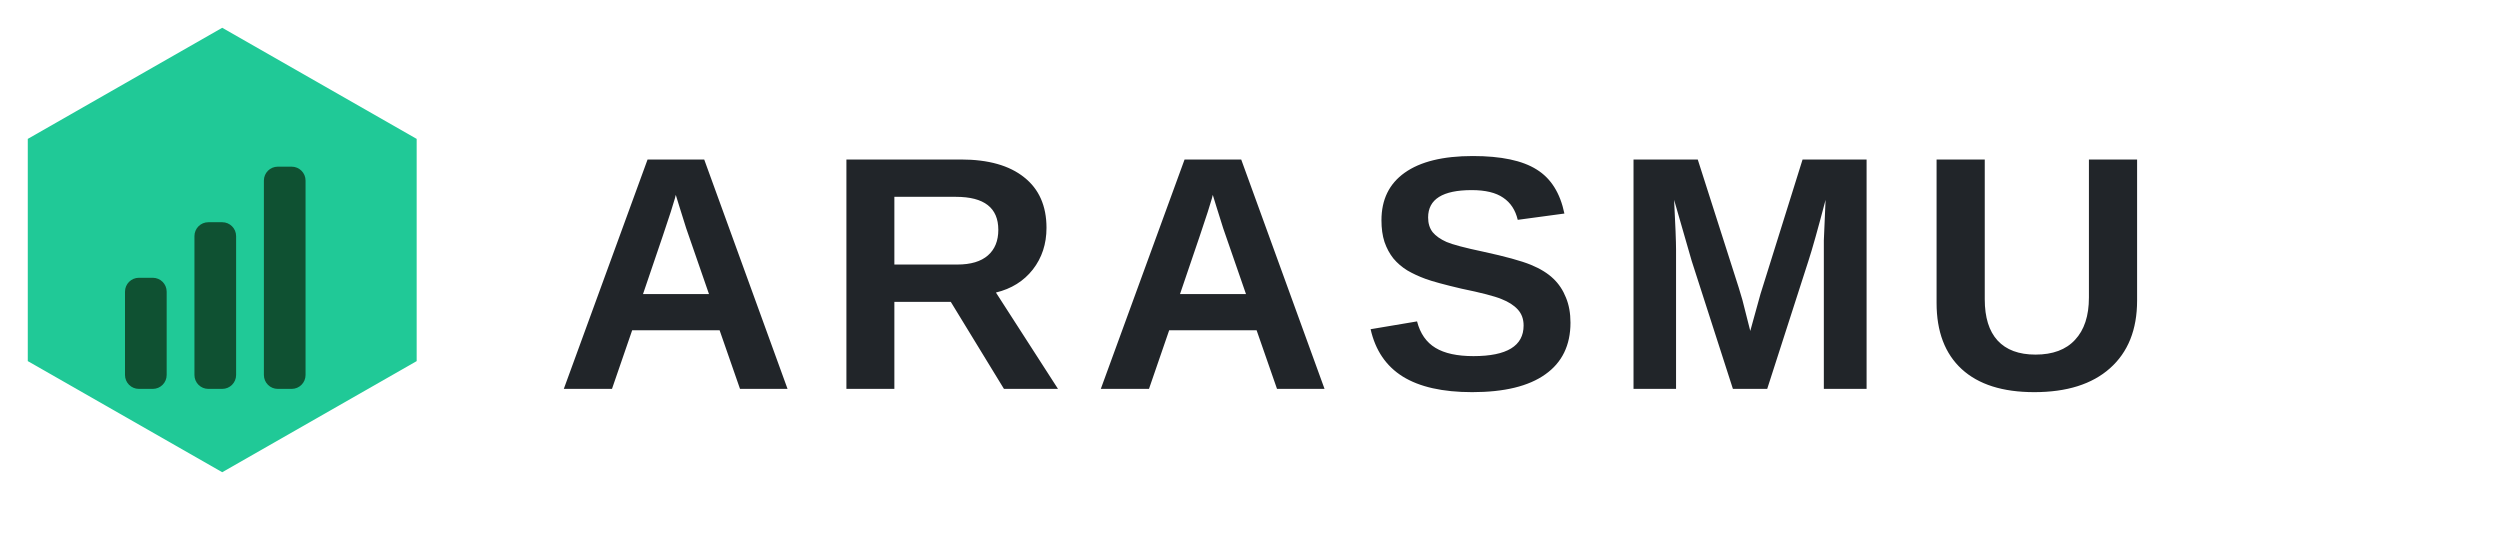
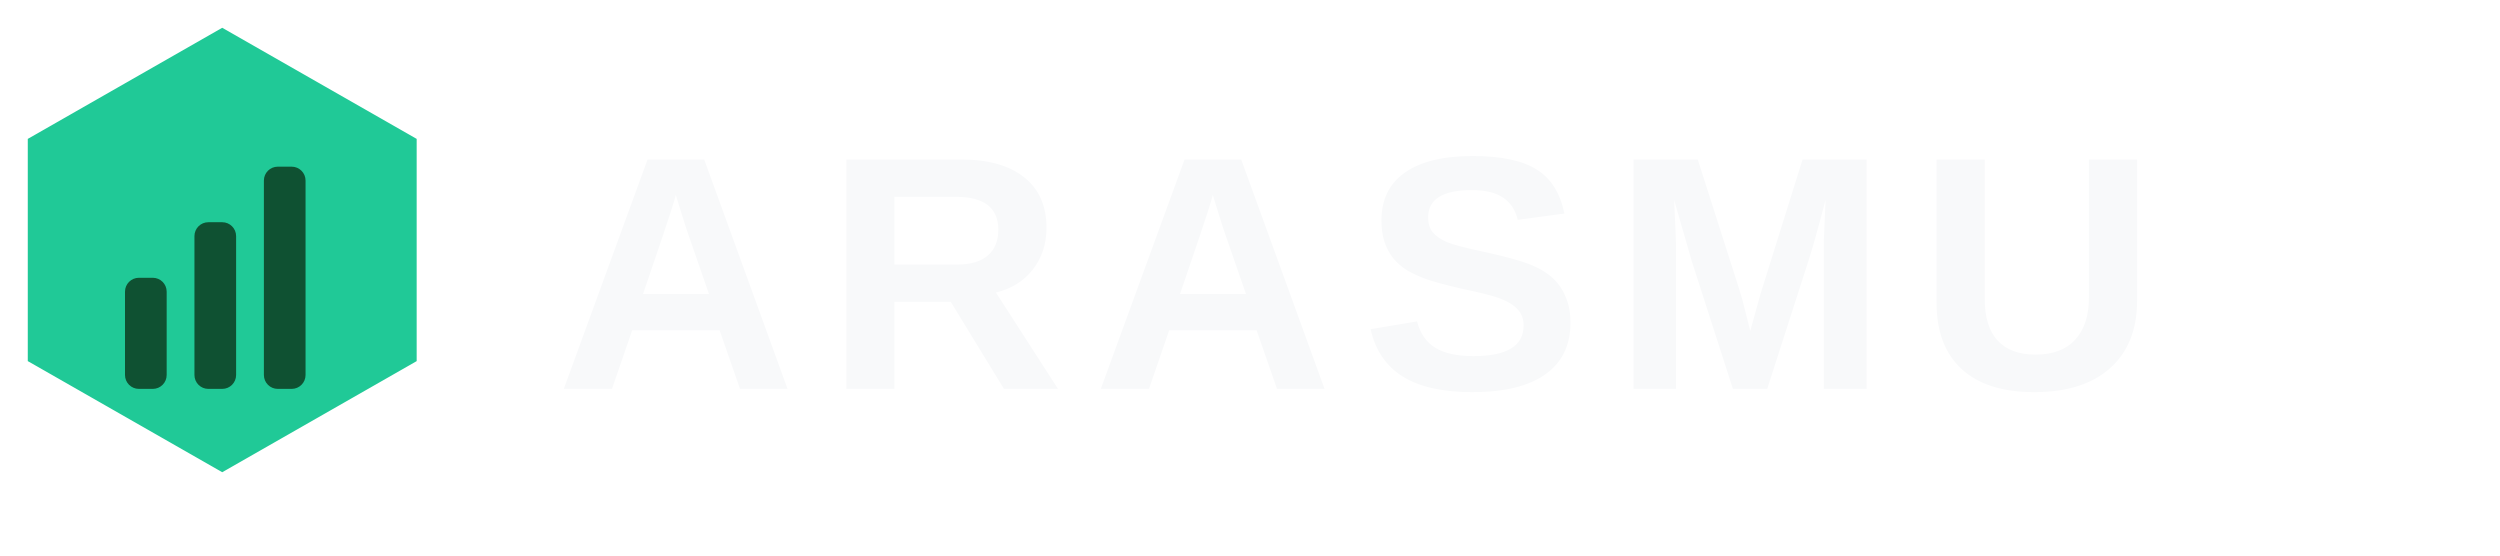
<svg xmlns="http://www.w3.org/2000/svg" width="180" height="40" viewBox="0 0 180 40">
  <g transform="translate(0,2)">
    <polygon points="16,0 30,8 30,24 16,32 2,24 2,8" fill="#20c997" />
    <rect x="9" y="18" width="3" height="8" rx="1" fill="#0f5132" />
    <rect x="14" y="14" width="3" height="12" rx="1" fill="#0f5132" />
    <rect x="19" y="10" width="3" height="16" rx="1" fill="#0f5132" />
  </g>
  <g transform="translate(40,28)">
-     <text x="0" y="0" font-family="Montserrat, Poppins, 'Segoe UI', Arial, sans-serif" font-size="24" font-weight="700" fill="#212529" letter-spacing="2">
+     <text x="0" y="0" font-family="Montserrat, Poppins, 'Segoe UI', Arial, sans-serif" font-size="24" font-weight="700" fill="#f8f9fa" letter-spacing="2">
      ARASMU
    </text>
  </g>
</svg>
